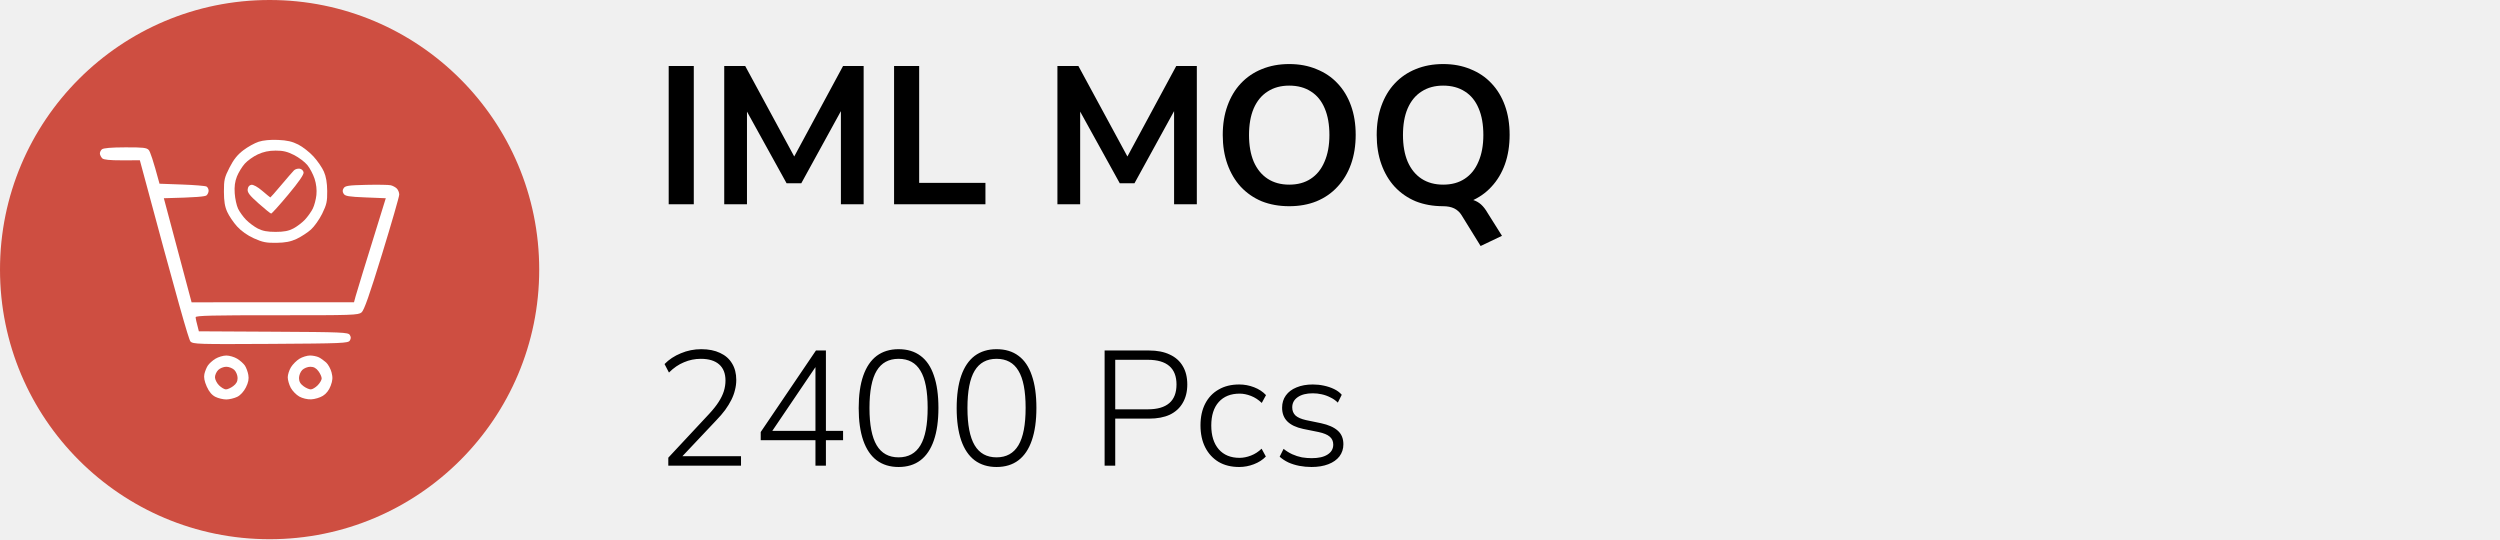
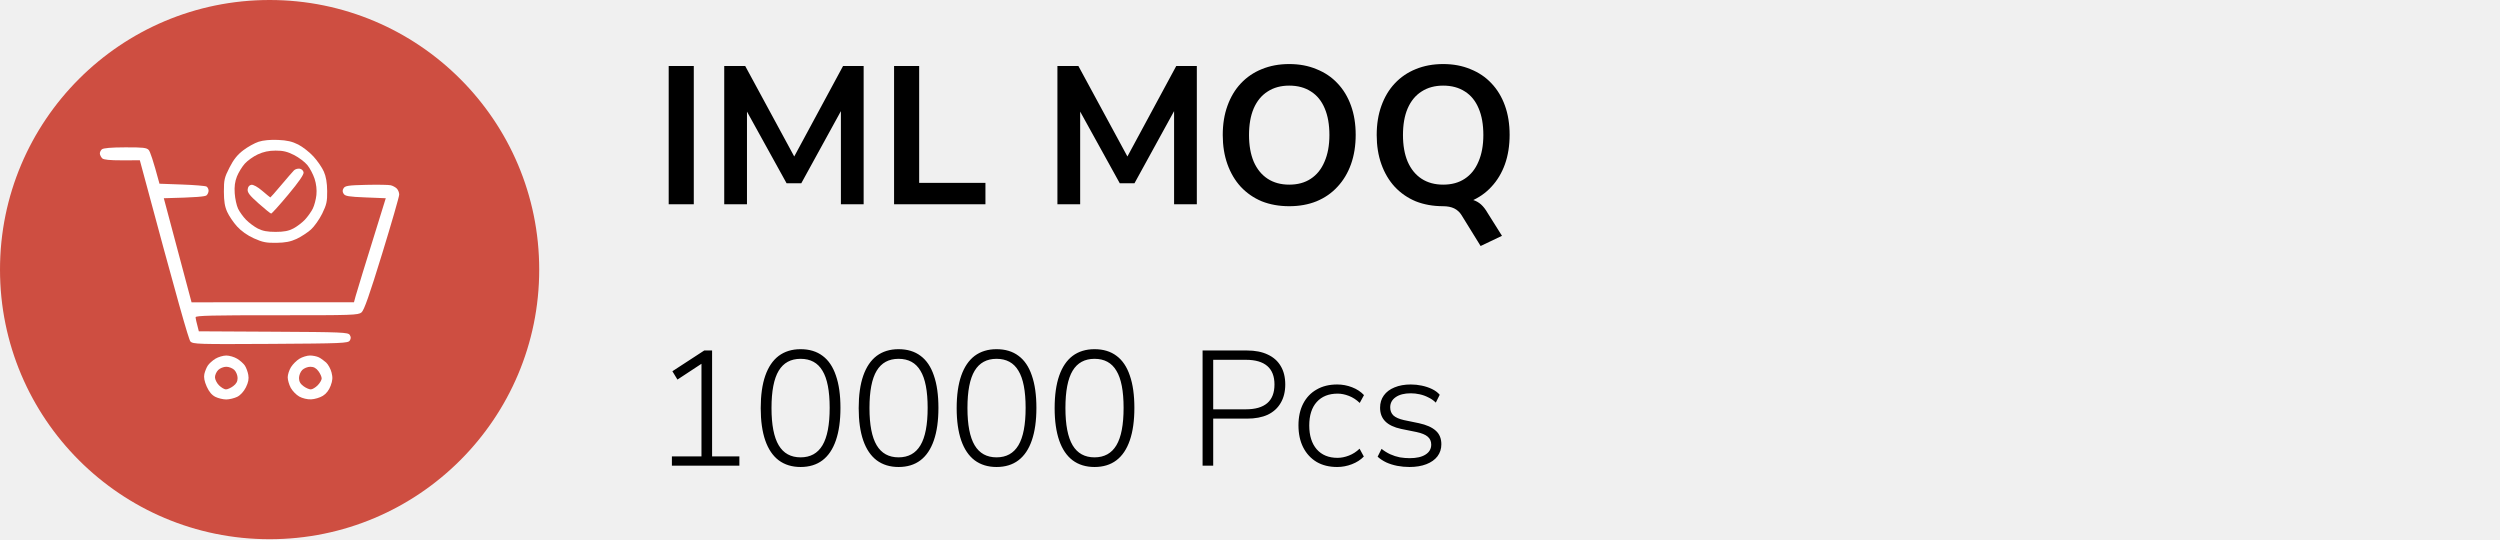
<svg xmlns="http://www.w3.org/2000/svg" width="153" height="33" viewBox="0 0 153 33" fill="none">
  <circle cx="16.5" cy="16.5" r="16.5" fill="#CE4E41" />
-   <path d="M14.89 9.197C15.162 8.989 15.585 8.755 15.829 8.675C16.11 8.584 16.547 8.542 17.016 8.563C17.57 8.587 17.884 8.659 18.253 8.846C18.525 8.984 18.945 9.313 19.187 9.578C19.43 9.842 19.715 10.258 19.822 10.503C19.956 10.807 20.019 11.182 20.025 11.689C20.032 12.331 19.99 12.52 19.721 13.072C19.549 13.423 19.238 13.863 19.029 14.05C18.819 14.236 18.426 14.492 18.154 14.62C17.784 14.791 17.471 14.852 16.917 14.861C16.297 14.87 16.072 14.825 15.543 14.588C15.142 14.407 14.766 14.142 14.51 13.859C14.289 13.616 14.017 13.215 13.908 12.971C13.758 12.643 13.706 12.317 13.704 11.727C13.703 11.006 13.737 10.86 14.049 10.25C14.299 9.759 14.532 9.469 14.89 9.197Z" fill="white" />
-   <path d="M6.114 9.412C6.105 9.328 6.159 9.206 6.235 9.14C6.327 9.061 6.809 9.02 7.664 9.018C8.754 9.014 8.978 9.039 9.103 9.18C9.186 9.271 9.367 9.773 9.762 11.243L11.139 11.293C11.897 11.32 12.571 11.376 12.639 11.416C12.708 11.456 12.765 11.568 12.767 11.663C12.77 11.758 12.715 11.889 12.643 11.954C12.562 12.029 12.062 12.083 10.027 12.132L11.725 18.501L21.665 18.499L21.764 18.129C21.818 17.926 22.256 16.493 23.61 12.132L22.376 12.082C21.343 12.041 21.124 12.005 21.033 11.86C20.953 11.734 20.953 11.641 21.033 11.515C21.126 11.368 21.33 11.338 22.418 11.313C23.119 11.297 23.793 11.309 23.915 11.338C24.038 11.368 24.205 11.457 24.286 11.539C24.367 11.621 24.434 11.787 24.433 11.91C24.433 12.032 23.962 13.665 23.386 15.538C22.608 18.069 22.284 18.989 22.126 19.12C21.926 19.285 21.579 19.297 16.942 19.293C13.029 19.29 11.972 19.316 11.973 19.413C11.973 19.481 12.017 19.703 12.17 20.276L16.733 20.301C20.957 20.324 21.306 20.339 21.407 20.498C21.487 20.625 21.487 20.718 21.407 20.844C21.305 21.004 20.946 21.019 16.56 21.046C12.117 21.072 11.813 21.063 11.655 20.897C11.553 20.79 10.912 18.578 8.559 9.809L7.471 9.812C6.722 9.814 6.345 9.776 6.258 9.69C6.19 9.621 6.124 9.496 6.114 9.412Z" fill="white" />
-   <path d="M12.718 22.374C12.797 22.252 13.006 22.063 13.184 21.955C13.361 21.847 13.661 21.758 13.851 21.758C14.041 21.758 14.342 21.847 14.519 21.955C14.696 22.063 14.906 22.252 14.988 22.374C15.069 22.497 15.164 22.751 15.197 22.942C15.242 23.191 15.2 23.405 15.05 23.707C14.92 23.965 14.717 24.188 14.519 24.286C14.342 24.372 14.041 24.445 13.851 24.447C13.661 24.448 13.361 24.376 13.184 24.288C12.965 24.178 12.795 23.977 12.653 23.658C12.511 23.338 12.464 23.094 12.508 22.893C12.544 22.73 12.637 22.497 12.718 22.374Z" fill="white" />
-   <path d="M17.808 22.473C17.916 22.296 18.15 22.063 18.327 21.955C18.504 21.847 18.793 21.758 18.97 21.757C19.147 21.757 19.391 21.808 19.514 21.868C19.636 21.929 19.838 22.074 19.964 22.189C20.088 22.304 20.236 22.577 20.292 22.794C20.372 23.103 20.36 23.28 20.238 23.608C20.139 23.877 19.967 24.099 19.761 24.225C19.584 24.335 19.262 24.431 19.044 24.44C18.809 24.45 18.512 24.378 18.313 24.267C18.129 24.162 17.895 23.922 17.794 23.732C17.692 23.541 17.61 23.253 17.61 23.09C17.61 22.927 17.7 22.65 17.808 22.473Z" fill="white" />
+   <path d="M14.888 9.197C15.16 8.989 15.583 8.755 15.827 8.675C16.108 8.584 16.546 8.542 17.014 8.563C17.568 8.587 17.882 8.659 18.251 8.846C18.523 8.984 18.943 9.313 19.185 9.578C19.428 9.842 19.713 10.258 19.82 10.503C19.954 10.807 20.017 11.182 20.023 11.689C20.03 12.331 19.988 12.52 19.72 13.072C19.547 13.423 19.236 13.863 19.027 14.05C18.817 14.236 18.424 14.492 18.152 14.62C17.782 14.791 17.469 14.852 16.915 14.861C16.295 14.87 16.07 14.825 15.541 14.588C15.14 14.407 14.764 14.142 14.508 13.859C14.287 13.616 14.015 13.215 13.906 12.971C13.756 12.643 13.704 12.317 13.702 11.727C13.701 11.006 13.735 10.86 14.047 10.25C14.297 9.759 14.53 9.469 14.888 9.197Z" fill="white" />
+   <path d="M6.112 9.412C6.103 9.328 6.157 9.206 6.233 9.14C6.325 9.061 6.807 9.02 7.662 9.018C8.752 9.014 8.976 9.039 9.102 9.18C9.184 9.271 9.365 9.773 9.76 11.243L11.137 11.293C11.895 11.32 12.569 11.376 12.637 11.416C12.706 11.456 12.763 11.568 12.765 11.663C12.768 11.758 12.713 11.889 12.642 11.954C12.56 12.029 12.06 12.083 10.025 12.132L11.723 18.501L21.663 18.499L21.762 18.129C21.816 17.926 22.253 16.493 23.609 12.132L22.374 12.082C21.341 12.041 21.122 12.005 21.031 11.86C20.951 11.734 20.951 11.641 21.031 11.515C21.124 11.368 21.328 11.338 22.416 11.313C23.117 11.297 23.791 11.309 23.913 11.338C24.036 11.368 24.203 11.457 24.284 11.539C24.365 11.621 24.433 11.787 24.431 11.91C24.431 12.032 23.96 13.665 23.384 15.538C22.606 18.069 22.282 18.989 22.124 19.12C21.924 19.285 21.577 19.297 16.94 19.293C13.027 19.29 11.97 19.316 11.971 19.413C11.971 19.481 12.015 19.703 12.168 20.276L16.731 20.301C20.955 20.324 21.304 20.339 21.405 20.498C21.485 20.625 21.485 20.718 21.405 20.844C21.303 21.004 20.944 21.019 16.558 21.046C12.115 21.072 11.811 21.063 11.653 20.897C11.552 20.79 10.911 18.578 8.558 9.809L7.47 9.812C6.72 9.814 6.343 9.776 6.256 9.69C6.188 9.621 6.122 9.496 6.112 9.412Z" fill="white" />
+   <path d="M12.716 22.374C12.795 22.252 13.005 22.063 13.181 21.955C13.359 21.847 13.659 21.758 13.849 21.758C14.039 21.758 14.34 21.847 14.517 21.955C14.694 22.063 14.905 22.252 14.986 22.374C15.067 22.497 15.162 22.751 15.195 22.942C15.24 23.191 15.198 23.405 15.048 23.707C14.918 23.965 14.715 24.188 14.517 24.286C14.34 24.372 14.039 24.445 13.849 24.447C13.659 24.448 13.359 24.376 13.181 24.288C12.963 24.178 12.793 23.977 12.651 23.658C12.509 23.338 12.463 23.094 12.506 22.893C12.542 22.73 12.636 22.497 12.716 22.374Z" fill="white" />
+   <path d="M17.806 22.473C17.914 22.296 18.148 22.063 18.325 21.955C18.502 21.847 18.791 21.758 18.968 21.757C19.145 21.757 19.389 21.808 19.512 21.868C19.634 21.929 19.836 22.074 19.962 22.189C20.086 22.304 20.234 22.577 20.29 22.794C20.37 23.103 20.358 23.28 20.236 23.608C20.137 23.877 19.965 24.099 19.759 24.225C19.582 24.335 19.259 24.431 19.042 24.44C18.808 24.45 18.51 24.378 18.311 24.267C18.127 24.162 17.894 23.922 17.792 23.732C17.69 23.541 17.608 23.253 17.608 23.09C17.608 22.927 17.698 22.65 17.806 22.473Z" fill="white" />
  <path d="M14.982 10.015C15.147 9.83 15.505 9.575 15.777 9.449C16.119 9.29 16.455 9.218 16.865 9.217C17.32 9.215 17.583 9.278 17.996 9.487C18.292 9.637 18.659 9.916 18.813 10.105C18.967 10.295 19.165 10.673 19.254 10.944C19.357 11.261 19.396 11.615 19.364 11.932C19.336 12.203 19.236 12.581 19.141 12.771C19.047 12.96 18.83 13.264 18.66 13.446C18.488 13.627 18.171 13.869 17.953 13.983C17.661 14.136 17.378 14.191 16.865 14.191C16.358 14.191 16.067 14.135 15.777 13.986C15.56 13.874 15.236 13.632 15.057 13.449C14.879 13.267 14.66 12.96 14.57 12.771C14.479 12.581 14.387 12.159 14.365 11.833C14.336 11.415 14.378 11.109 14.502 10.796C14.6 10.552 14.816 10.2 14.982 10.015Z" fill="#CE4E41" />
  <path d="M13.156 23.087C13.156 22.951 13.245 22.752 13.354 22.643C13.464 22.534 13.683 22.446 13.849 22.446C14.014 22.446 14.233 22.534 14.343 22.643C14.453 22.753 14.541 22.972 14.541 23.137C14.541 23.345 14.461 23.492 14.269 23.633C14.12 23.744 13.919 23.833 13.824 23.831C13.729 23.83 13.539 23.716 13.403 23.581C13.267 23.445 13.156 23.223 13.156 23.087Z" fill="#CE4E41" />
  <path d="M18.299 23.137C18.299 22.972 18.388 22.753 18.497 22.643C18.607 22.534 18.827 22.446 18.992 22.446C19.201 22.446 19.348 22.526 19.489 22.717C19.6 22.866 19.689 23.067 19.687 23.162C19.686 23.256 19.576 23.445 19.442 23.581C19.308 23.716 19.119 23.83 19.022 23.831C18.924 23.833 18.721 23.744 18.572 23.633C18.38 23.492 18.299 23.345 18.299 23.137Z" fill="#CE4E41" />
  <path d="M17.213 11.324C17.566 10.904 17.917 10.501 17.992 10.426C18.067 10.352 18.223 10.306 18.338 10.323C18.458 10.34 18.562 10.437 18.579 10.55C18.6 10.682 18.29 11.132 17.64 11.911C17.106 12.551 16.635 13.073 16.594 13.071C16.554 13.069 16.208 12.79 15.826 12.45C15.274 11.96 15.137 11.783 15.158 11.587C15.175 11.43 15.255 11.331 15.383 11.31C15.502 11.291 15.767 11.437 16.05 11.679C16.309 11.9 16.531 12.082 16.545 12.084C16.559 12.086 16.86 11.744 17.213 11.324Z" fill="white" />
  <path d="M40.924 12.5V4.04H42.46V12.5H40.924ZM44.323 12.5V4.04H45.607L48.799 9.932H48.415L51.595 4.04H52.855V12.5H51.463V6.32H51.727L49.039 11.216H48.139L45.427 6.308H45.715V12.5H44.323ZM54.717 12.5V4.04H56.253V11.192H60.309V12.5H54.717ZM64.714 12.5V4.04H65.998L69.19 9.932H68.806L71.986 4.04H73.246V12.5H71.854V6.32H72.118L69.43 11.216H68.53L65.818 6.308H66.106V12.5H64.714ZM78.9 12.62C78.284 12.62 77.724 12.52 77.22 12.32C76.724 12.112 76.296 11.816 75.936 11.432C75.584 11.048 75.312 10.588 75.12 10.052C74.928 9.516 74.832 8.92 74.832 8.264C74.832 7.6 74.928 7.004 75.12 6.476C75.312 5.94 75.584 5.484 75.936 5.108C76.296 4.724 76.724 4.432 77.22 4.232C77.724 4.024 78.284 3.92 78.9 3.92C79.516 3.92 80.072 4.024 80.568 4.232C81.072 4.432 81.5 4.72 81.852 5.096C82.212 5.472 82.488 5.928 82.68 6.464C82.872 6.992 82.968 7.588 82.968 8.252C82.968 8.916 82.872 9.516 82.68 10.052C82.488 10.588 82.212 11.048 81.852 11.432C81.5 11.816 81.072 12.112 80.568 12.32C80.072 12.52 79.516 12.62 78.9 12.62ZM78.9 11.3C79.42 11.3 79.86 11.18 80.22 10.94C80.588 10.7 80.868 10.352 81.06 9.896C81.26 9.44 81.36 8.896 81.36 8.264C81.36 7.624 81.264 7.08 81.072 6.632C80.88 6.176 80.6 5.832 80.232 5.6C79.864 5.36 79.42 5.24 78.9 5.24C78.388 5.24 77.948 5.36 77.58 5.6C77.212 5.832 76.928 6.176 76.728 6.632C76.536 7.08 76.44 7.624 76.44 8.264C76.44 8.896 76.536 9.44 76.728 9.896C76.928 10.352 77.212 10.7 77.58 10.94C77.948 11.18 78.388 11.3 78.9 11.3ZM90.614 15.056L89.45 13.172C89.338 12.988 89.186 12.848 88.993 12.752C88.809 12.664 88.582 12.62 88.309 12.62L89.498 12.152C89.746 12.152 89.962 12.18 90.145 12.236C90.329 12.292 90.493 12.384 90.638 12.512C90.781 12.64 90.918 12.816 91.046 13.04L91.921 14.432L90.614 15.056ZM88.322 12.62C87.706 12.62 87.145 12.52 86.641 12.32C86.145 12.112 85.718 11.816 85.358 11.432C85.005 11.048 84.734 10.588 84.541 10.052C84.35 9.516 84.254 8.92 84.254 8.264C84.254 7.6 84.35 7.004 84.541 6.476C84.734 5.94 85.005 5.484 85.358 5.108C85.718 4.724 86.145 4.432 86.641 4.232C87.145 4.024 87.706 3.92 88.322 3.92C88.938 3.92 89.493 4.024 89.99 4.232C90.493 4.432 90.921 4.72 91.273 5.096C91.633 5.472 91.909 5.928 92.102 6.464C92.293 6.992 92.389 7.588 92.389 8.252C92.389 8.916 92.293 9.516 92.102 10.052C91.909 10.588 91.633 11.048 91.273 11.432C90.921 11.816 90.493 12.112 89.99 12.32C89.493 12.52 88.938 12.62 88.322 12.62ZM88.322 11.3C88.841 11.3 89.281 11.18 89.641 10.94C90.01 10.7 90.29 10.352 90.481 9.896C90.681 9.44 90.781 8.896 90.781 8.264C90.781 7.624 90.686 7.08 90.493 6.632C90.302 6.176 90.022 5.832 89.653 5.6C89.285 5.36 88.841 5.24 88.322 5.24C87.809 5.24 87.37 5.36 87.001 5.6C86.633 5.832 86.35 6.176 86.15 6.632C85.957 7.08 85.862 7.624 85.862 8.264C85.862 8.896 85.957 9.44 86.15 9.896C86.35 10.352 86.633 10.7 87.001 10.94C87.37 11.18 87.809 11.3 88.322 11.3Z" fill="black" />
-   <path d="M40.9 28.5V28.01L43.4 25.33C43.647 25.063 43.84 24.82 43.98 24.6C44.127 24.373 44.233 24.153 44.3 23.94C44.367 23.72 44.4 23.503 44.4 23.29C44.4 22.857 44.27 22.527 44.01 22.3C43.75 22.073 43.377 21.96 42.89 21.96C42.53 21.96 42.187 22.03 41.86 22.17C41.533 22.303 41.227 22.513 40.94 22.8L40.67 22.28C40.943 22 41.277 21.78 41.67 21.62C42.063 21.453 42.48 21.37 42.92 21.37C43.367 21.37 43.75 21.447 44.07 21.6C44.39 21.747 44.633 21.96 44.8 22.24C44.973 22.52 45.06 22.857 45.06 23.25C45.06 23.463 45.033 23.67 44.98 23.87C44.933 24.07 44.86 24.27 44.76 24.47C44.66 24.67 44.533 24.877 44.38 25.09C44.227 25.297 44.04 25.513 43.82 25.74L41.65 28.04V27.92H45.35V28.5H40.9ZM49.906 28.5V26.94H46.556V26.44L49.936 21.45H50.546V26.37H51.596V26.94H50.546V28.5H49.906ZM49.906 26.37V22.26H50.046L47.156 26.53L47.126 26.37H49.906ZM54.992 28.58C54.465 28.58 54.019 28.443 53.652 28.17C53.292 27.897 53.019 27.493 52.832 26.96C52.645 26.42 52.552 25.76 52.552 24.98C52.552 24.187 52.645 23.523 52.832 22.99C53.019 22.457 53.292 22.053 53.652 21.78C54.019 21.507 54.465 21.37 54.992 21.37C55.532 21.37 55.982 21.507 56.342 21.78C56.702 22.047 56.972 22.447 57.152 22.98C57.339 23.513 57.432 24.173 57.432 24.96C57.432 25.747 57.339 26.41 57.152 26.95C56.965 27.49 56.692 27.897 56.332 28.17C55.972 28.443 55.526 28.58 54.992 28.58ZM54.992 27.99C55.592 27.99 56.039 27.743 56.332 27.25C56.626 26.757 56.772 25.993 56.772 24.96C56.772 23.927 56.626 23.17 56.332 22.69C56.045 22.203 55.599 21.96 54.992 21.96C54.392 21.96 53.946 22.203 53.652 22.69C53.359 23.177 53.212 23.937 53.212 24.97C53.212 25.997 53.359 26.757 53.652 27.25C53.946 27.743 54.392 27.99 54.992 27.99ZM60.988 28.58C60.462 28.58 60.015 28.443 59.648 28.17C59.288 27.897 59.015 27.493 58.828 26.96C58.642 26.42 58.548 25.76 58.548 24.98C58.548 24.187 58.642 23.523 58.828 22.99C59.015 22.457 59.288 22.053 59.648 21.78C60.015 21.507 60.462 21.37 60.988 21.37C61.528 21.37 61.978 21.507 62.338 21.78C62.698 22.047 62.968 22.447 63.148 22.98C63.335 23.513 63.428 24.173 63.428 24.96C63.428 25.747 63.335 26.41 63.148 26.95C62.962 27.49 62.688 27.897 62.328 28.17C61.968 28.443 61.522 28.58 60.988 28.58ZM60.988 27.99C61.588 27.99 62.035 27.743 62.328 27.25C62.622 26.757 62.768 25.993 62.768 24.96C62.768 23.927 62.622 23.17 62.328 22.69C62.042 22.203 61.595 21.96 60.988 21.96C60.388 21.96 59.942 22.203 59.648 22.69C59.355 23.177 59.208 23.937 59.208 24.97C59.208 25.997 59.355 26.757 59.648 27.25C59.942 27.743 60.388 27.99 60.988 27.99ZM67.602 28.5V21.45H70.322C70.822 21.45 71.245 21.533 71.592 21.7C71.938 21.86 72.202 22.093 72.382 22.4C72.568 22.707 72.662 23.083 72.662 23.53C72.662 23.97 72.568 24.347 72.382 24.66C72.202 24.973 71.938 25.213 71.592 25.38C71.245 25.54 70.822 25.62 70.322 25.62H68.252V28.5H67.602ZM68.252 25.05H70.252C70.832 25.05 71.268 24.923 71.562 24.67C71.855 24.417 72.002 24.037 72.002 23.53C72.002 23.03 71.855 22.653 71.562 22.4C71.268 22.147 70.832 22.02 70.252 22.02H68.252V25.05ZM75.84 28.58C75.353 28.58 74.933 28.477 74.58 28.27C74.227 28.057 73.954 27.76 73.76 27.38C73.567 27 73.47 26.55 73.47 26.03C73.47 25.517 73.567 25.073 73.76 24.7C73.954 24.327 74.227 24.04 74.58 23.84C74.933 23.633 75.353 23.53 75.84 23.53C76.153 23.53 76.457 23.587 76.75 23.7C77.043 23.813 77.287 23.973 77.48 24.18L77.22 24.66C77.02 24.467 76.8 24.323 76.56 24.23C76.32 24.137 76.09 24.09 75.87 24.09C75.323 24.09 74.897 24.26 74.59 24.6C74.284 24.94 74.13 25.42 74.13 26.04C74.13 26.66 74.284 27.147 74.59 27.5C74.897 27.847 75.32 28.02 75.86 28.02C76.087 28.02 76.32 27.973 76.56 27.88C76.8 27.787 77.017 27.647 77.21 27.46L77.47 27.94C77.277 28.14 77.034 28.297 76.74 28.41C76.447 28.523 76.147 28.58 75.84 28.58ZM80.265 28.58C80.011 28.58 79.761 28.557 79.515 28.51C79.275 28.463 79.051 28.393 78.845 28.3C78.638 28.2 78.461 28.083 78.315 27.95L78.555 27.47C78.721 27.603 78.898 27.713 79.085 27.8C79.278 27.887 79.475 27.95 79.675 27.99C79.881 28.023 80.081 28.04 80.275 28.04C80.695 28.04 81.018 27.967 81.245 27.82C81.478 27.673 81.595 27.47 81.595 27.21C81.595 27.003 81.521 26.84 81.375 26.72C81.235 26.6 81.008 26.507 80.695 26.44L79.755 26.25C79.321 26.157 78.998 26.003 78.785 25.79C78.571 25.577 78.465 25.297 78.465 24.95C78.465 24.663 78.541 24.413 78.695 24.2C78.848 23.987 79.065 23.823 79.345 23.71C79.631 23.59 79.965 23.53 80.345 23.53C80.571 23.53 80.795 23.553 81.015 23.6C81.241 23.647 81.451 23.717 81.645 23.81C81.838 23.903 81.995 24.02 82.115 24.16L81.875 24.64C81.741 24.507 81.588 24.4 81.415 24.32C81.248 24.233 81.071 24.17 80.885 24.13C80.705 24.09 80.525 24.07 80.345 24.07C79.951 24.07 79.641 24.15 79.415 24.31C79.195 24.463 79.085 24.67 79.085 24.93C79.085 25.137 79.151 25.303 79.285 25.43C79.418 25.55 79.631 25.643 79.925 25.71L80.845 25.9C81.305 26 81.648 26.153 81.875 26.36C82.101 26.56 82.215 26.837 82.215 27.19C82.215 27.47 82.135 27.717 81.975 27.93C81.815 28.137 81.588 28.297 81.295 28.41C81.001 28.523 80.658 28.58 80.265 28.58Z" fill="black" />
+   <path d="M41.12 28.5V27.93H42.93V21.99L43.3 22.02L41.46 23.23L41.15 22.72L43.1 21.45H43.58V27.93H45.25V28.5H41.12ZM48.996 28.58C48.469 28.58 48.023 28.443 47.656 28.17C47.296 27.897 47.023 27.493 46.836 26.96C46.649 26.42 46.556 25.76 46.556 24.98C46.556 24.187 46.649 23.523 46.836 22.99C47.023 22.457 47.296 22.053 47.656 21.78C48.023 21.507 48.469 21.37 48.996 21.37C49.536 21.37 49.986 21.507 50.346 21.78C50.706 22.047 50.976 22.447 51.156 22.98C51.343 23.513 51.436 24.173 51.436 24.96C51.436 25.747 51.343 26.41 51.156 26.95C50.969 27.49 50.696 27.897 50.336 28.17C49.976 28.443 49.529 28.58 48.996 28.58ZM48.996 27.99C49.596 27.99 50.043 27.743 50.336 27.25C50.629 26.757 50.776 25.993 50.776 24.96C50.776 23.927 50.629 23.17 50.336 22.69C50.049 22.203 49.603 21.96 48.996 21.96C48.396 21.96 47.949 22.203 47.656 22.69C47.363 23.177 47.216 23.937 47.216 24.97C47.216 25.997 47.363 26.757 47.656 27.25C47.949 27.743 48.396 27.99 48.996 27.99ZM54.992 28.58C54.465 28.58 54.019 28.443 53.652 28.17C53.292 27.897 53.019 27.493 52.832 26.96C52.645 26.42 52.552 25.76 52.552 24.98C52.552 24.187 52.645 23.523 52.832 22.99C53.019 22.457 53.292 22.053 53.652 21.78C54.019 21.507 54.465 21.37 54.992 21.37C55.532 21.37 55.982 21.507 56.342 21.78C56.702 22.047 56.972 22.447 57.152 22.98C57.339 23.513 57.432 24.173 57.432 24.96C57.432 25.747 57.339 26.41 57.152 26.95C56.965 27.49 56.692 27.897 56.332 28.17C55.972 28.443 55.526 28.58 54.992 28.58ZM54.992 27.99C55.592 27.99 56.039 27.743 56.332 27.25C56.626 26.757 56.772 25.993 56.772 24.96C56.772 23.927 56.626 23.17 56.332 22.69C56.045 22.203 55.599 21.96 54.992 21.96C54.392 21.96 53.946 22.203 53.652 22.69C53.359 23.177 53.212 23.937 53.212 24.97C53.212 25.997 53.359 26.757 53.652 27.25C53.946 27.743 54.392 27.99 54.992 27.99ZM60.988 28.58C60.462 28.58 60.015 28.443 59.648 28.17C59.288 27.897 59.015 27.493 58.828 26.96C58.642 26.42 58.548 25.76 58.548 24.98C58.548 24.187 58.642 23.523 58.828 22.99C59.015 22.457 59.288 22.053 59.648 21.78C60.015 21.507 60.462 21.37 60.988 21.37C61.528 21.37 61.978 21.507 62.338 21.78C62.698 22.047 62.968 22.447 63.148 22.98C63.335 23.513 63.428 24.173 63.428 24.96C63.428 25.747 63.335 26.41 63.148 26.95C62.962 27.49 62.688 27.897 62.328 28.17C61.968 28.443 61.522 28.58 60.988 28.58ZM60.988 27.99C61.588 27.99 62.035 27.743 62.328 27.25C62.622 26.757 62.768 25.993 62.768 24.96C62.768 23.927 62.622 23.17 62.328 22.69C62.042 22.203 61.595 21.96 60.988 21.96C60.388 21.96 59.942 22.203 59.648 22.69C59.355 23.177 59.208 23.937 59.208 24.97C59.208 25.997 59.355 26.757 59.648 27.25C59.942 27.743 60.388 27.99 60.988 27.99ZM66.984 28.58C66.458 28.58 66.011 28.443 65.644 28.17C65.284 27.897 65.011 27.493 64.824 26.96C64.638 26.42 64.544 25.76 64.544 24.98C64.544 24.187 64.638 23.523 64.824 22.99C65.011 22.457 65.284 22.053 65.644 21.78C66.011 21.507 66.458 21.37 66.984 21.37C67.524 21.37 67.974 21.507 68.334 21.78C68.694 22.047 68.964 22.447 69.144 22.98C69.331 23.513 69.424 24.173 69.424 24.96C69.424 25.747 69.331 26.41 69.144 26.95C68.958 27.49 68.684 27.897 68.324 28.17C67.964 28.443 67.518 28.58 66.984 28.58ZM66.984 27.99C67.584 27.99 68.031 27.743 68.324 27.25C68.618 26.757 68.764 25.993 68.764 24.96C68.764 23.927 68.618 23.17 68.324 22.69C68.038 22.203 67.591 21.96 66.984 21.96C66.384 21.96 65.938 22.203 65.644 22.69C65.351 23.177 65.204 23.937 65.204 24.97C65.204 25.997 65.351 26.757 65.644 27.25C65.938 27.743 66.384 27.99 66.984 27.99ZM73.598 28.5V21.45H76.318C76.818 21.45 77.241 21.533 77.588 21.7C77.934 21.86 78.198 22.093 78.378 22.4C78.564 22.707 78.658 23.083 78.658 23.53C78.658 23.97 78.564 24.347 78.378 24.66C78.198 24.973 77.934 25.213 77.588 25.38C77.241 25.54 76.818 25.62 76.318 25.62H74.248V28.5H73.598ZM74.248 25.05H76.248C76.828 25.05 77.264 24.923 77.558 24.67C77.851 24.417 77.998 24.037 77.998 23.53C77.998 23.03 77.851 22.653 77.558 22.4C77.264 22.147 76.828 22.02 76.248 22.02H74.248V25.05ZM81.836 28.58C81.35 28.58 80.93 28.477 80.576 28.27C80.223 28.057 79.95 27.76 79.756 27.38C79.563 27 79.466 26.55 79.466 26.03C79.466 25.517 79.563 25.073 79.756 24.7C79.95 24.327 80.223 24.04 80.576 23.84C80.93 23.633 81.35 23.53 81.836 23.53C82.15 23.53 82.453 23.587 82.746 23.7C83.04 23.813 83.283 23.973 83.476 24.18L83.216 24.66C83.016 24.467 82.796 24.323 82.556 24.23C82.316 24.137 82.086 24.09 81.866 24.09C81.32 24.09 80.893 24.26 80.586 24.6C80.28 24.94 80.126 25.42 80.126 26.04C80.126 26.66 80.28 27.147 80.586 27.5C80.893 27.847 81.316 28.02 81.856 28.02C82.083 28.02 82.316 27.973 82.556 27.88C82.796 27.787 83.013 27.647 83.206 27.46L83.466 27.94C83.273 28.14 83.03 28.297 82.736 28.41C82.443 28.523 82.143 28.58 81.836 28.58ZM86.261 28.58C86.007 28.58 85.757 28.557 85.511 28.51C85.271 28.463 85.047 28.393 84.841 28.3C84.634 28.2 84.457 28.083 84.311 27.95L84.551 27.47C84.717 27.603 84.894 27.713 85.081 27.8C85.274 27.887 85.471 27.95 85.671 27.99C85.877 28.023 86.077 28.04 86.271 28.04C86.691 28.04 87.014 27.967 87.241 27.82C87.474 27.673 87.591 27.47 87.591 27.21C87.591 27.003 87.517 26.84 87.371 26.72C87.231 26.6 87.004 26.507 86.691 26.44L85.751 26.25C85.317 26.157 84.994 26.003 84.781 25.79C84.567 25.577 84.461 25.297 84.461 24.95C84.461 24.663 84.537 24.413 84.691 24.2C84.844 23.987 85.061 23.823 85.341 23.71C85.627 23.59 85.961 23.53 86.341 23.53C86.567 23.53 86.791 23.553 87.011 23.6C87.237 23.647 87.447 23.717 87.641 23.81C87.834 23.903 87.991 24.02 88.111 24.16L87.871 24.64C87.737 24.507 87.584 24.4 87.411 24.32C87.244 24.233 87.067 24.17 86.881 24.13C86.701 24.09 86.521 24.07 86.341 24.07C85.947 24.07 85.637 24.15 85.411 24.31C85.191 24.463 85.081 24.67 85.081 24.93C85.081 25.137 85.147 25.303 85.281 25.43C85.414 25.55 85.627 25.643 85.921 25.71L86.841 25.9C87.301 26 87.644 26.153 87.871 26.36C88.097 26.56 88.211 26.837 88.211 27.19C88.211 27.47 88.131 27.717 87.971 27.93C87.811 28.137 87.584 28.297 87.291 28.41C86.997 28.523 86.654 28.58 86.261 28.58Z" fill="black" />
</svg>
